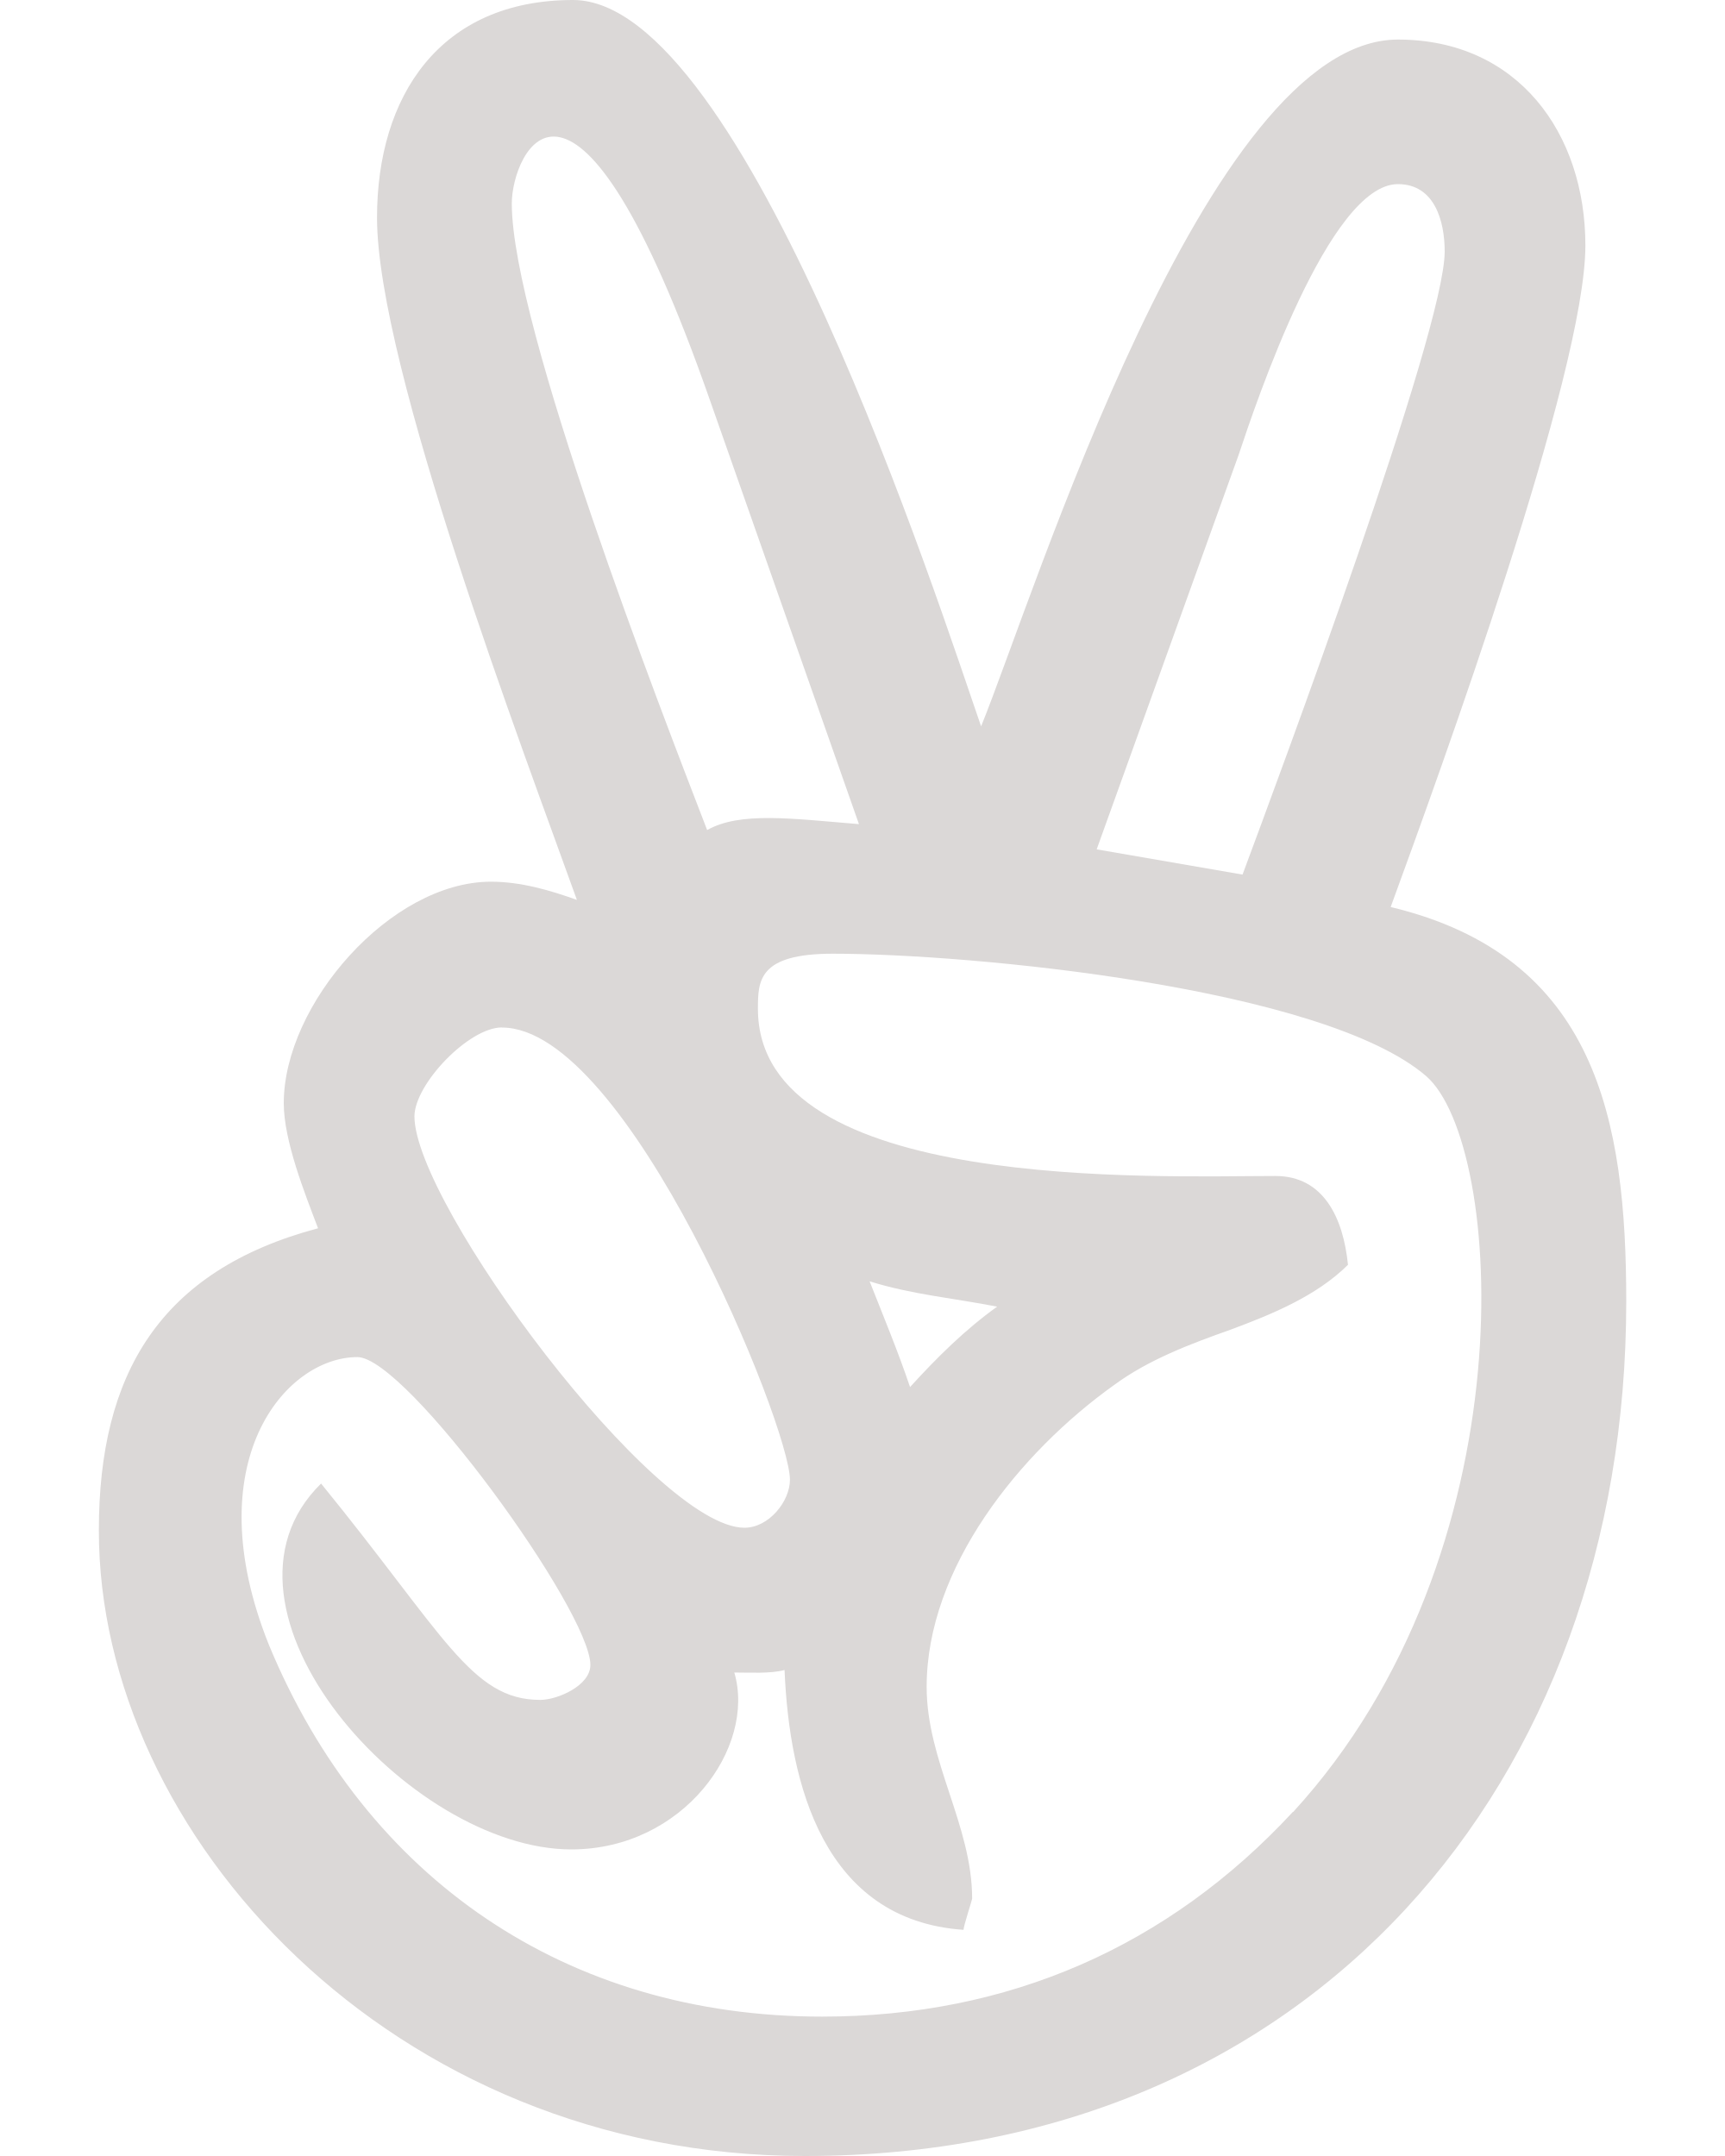
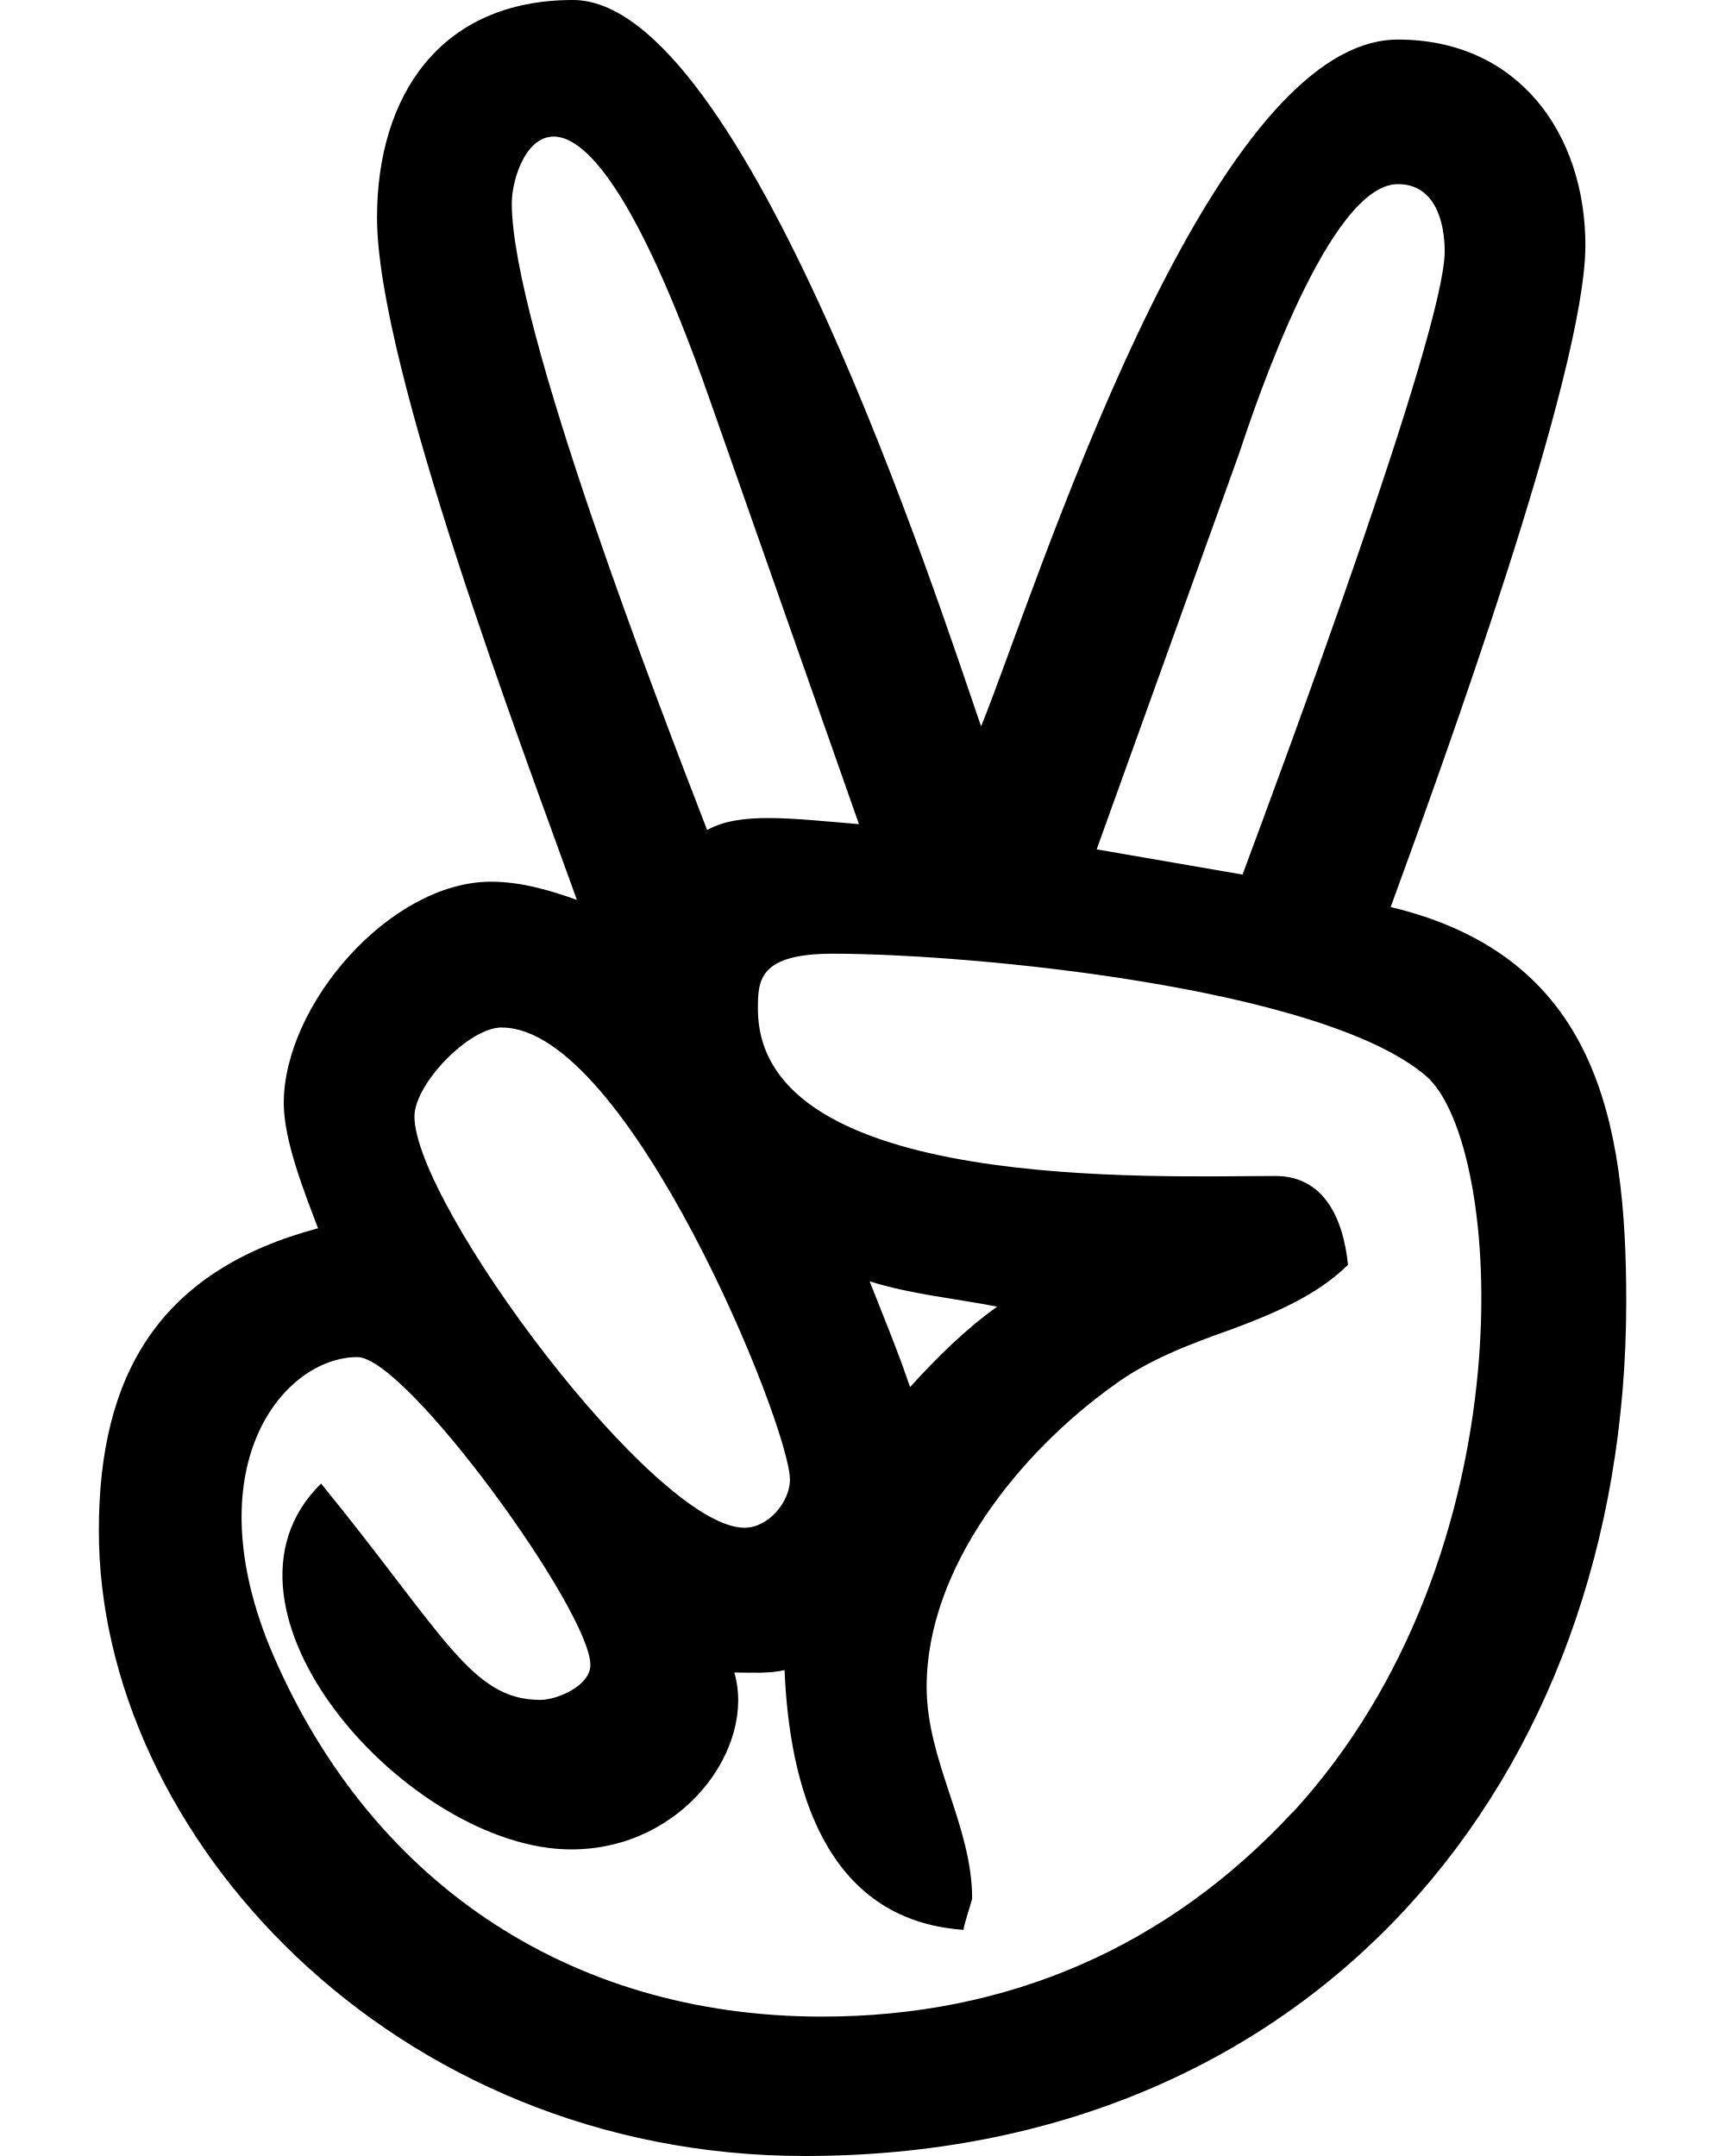
<svg xmlns="http://www.w3.org/2000/svg" width="16" height="20" viewBox="0 0 16 20" fill="none">
-   <path d="M7.465 20C12.161 20 15.084 16.539 15.084 12.074C15.084 10.391 14.809 8.871 12.899 8.414C13.364 7.141 14.705 3.458 14.705 2.277C14.705 1.238 14.08 0.367 12.966 0.367C11.19 0.367 9.599 5.512 9.1 6.738C8.714 5.625 6.908 0 5.315 0C4.078 0 3.497 0.894 3.497 2.019C3.497 3.398 4.858 6.973 5.351 8.348C5.101 8.258 4.83 8.179 4.554 8.179C3.623 8.179 2.632 9.316 2.632 10.234C2.632 10.582 2.827 11.07 2.95 11.394C1.482 11.785 0.917 12.746 0.917 14.195C0.913 17.015 3.636 20 7.465 20ZM11.489 4.219C11.649 3.738 12.329 1.708 12.966 1.708C13.309 1.708 13.4 2.055 13.4 2.333C13.4 3.078 11.864 7.2 11.525 8.113L10.172 7.879L11.489 4.219ZM4.747 1.887V1.887C4.747 1.422 5.324 0.102 6.59 3.727L7.967 7.645C7.346 7.594 6.864 7.527 6.559 7.7C6.125 6.575 4.747 3.024 4.747 1.887ZM4.655 9.531L4.656 9.532C5.822 9.532 7.327 13.227 7.327 13.727C7.327 13.926 7.132 14.172 6.905 14.172C6.073 14.172 3.844 11.168 3.844 10.355C3.847 10.054 4.349 9.531 4.655 9.531ZM3.315 12.589C3.769 12.589 5.476 14.945 5.476 15.445C5.476 15.637 5.17 15.769 5.011 15.769C4.37 15.769 4.12 15.163 2.978 13.762C1.795 14.922 3.794 17.156 5.299 17.156C6.337 17.156 7.014 16.211 6.811 15.515C6.959 15.515 7.141 15.527 7.277 15.492C7.321 16.55 7.639 17.812 8.937 17.902C8.937 17.867 9.017 17.624 9.017 17.613C9.017 16.933 8.595 16.339 8.595 15.648C8.595 14.542 9.459 13.472 10.335 12.847C10.653 12.613 11.04 12.467 11.413 12.335C11.8 12.191 12.21 12.023 12.503 11.733C12.459 11.296 12.276 10.909 11.83 10.909C10.728 10.909 7.03 11.066 7.03 9.358C7.03 9.097 7.035 8.847 7.724 8.847C9.009 8.847 12.274 9.159 13.229 9.983C13.949 10.613 14.196 14.405 11.995 16.808L11.992 16.808C10.834 18.058 9.353 18.707 7.625 18.707C5.261 18.707 3.394 17.433 2.494 15.258C1.814 13.562 2.646 12.589 3.315 12.589ZM8.066 11.886C8.454 12.008 8.851 12.043 9.249 12.121C8.954 12.332 8.693 12.59 8.441 12.867C8.329 12.535 8.194 12.211 8.066 11.886Z" fill="#DBD8D7" />
+   <path d="M7.465 20C12.161 20 15.084 16.539 15.084 12.074C15.084 10.391 14.809 8.871 12.899 8.414C13.364 7.141 14.705 3.458 14.705 2.277C14.705 1.238 14.08 0.367 12.966 0.367C11.19 0.367 9.599 5.512 9.1 6.738C8.714 5.625 6.908 0 5.315 0C4.078 0 3.497 0.894 3.497 2.019C3.497 3.398 4.858 6.973 5.351 8.348C5.101 8.258 4.83 8.179 4.554 8.179C3.623 8.179 2.632 9.316 2.632 10.234C2.632 10.582 2.827 11.07 2.95 11.394C1.482 11.785 0.917 12.746 0.917 14.195C0.913 17.015 3.636 20 7.465 20ZM11.489 4.219C11.649 3.738 12.329 1.708 12.966 1.708C13.309 1.708 13.4 2.055 13.4 2.333C13.4 3.078 11.864 7.2 11.525 8.113L10.172 7.879L11.489 4.219ZM4.747 1.887V1.887C4.747 1.422 5.324 0.102 6.59 3.727L7.967 7.645C7.346 7.594 6.864 7.527 6.559 7.7C6.125 6.575 4.747 3.024 4.747 1.887ZM4.655 9.531L4.656 9.532C5.822 9.532 7.327 13.227 7.327 13.727C7.327 13.926 7.132 14.172 6.905 14.172C6.073 14.172 3.844 11.168 3.844 10.355C3.847 10.054 4.349 9.531 4.655 9.531ZM3.315 12.589C3.769 12.589 5.476 14.945 5.476 15.445C5.476 15.637 5.17 15.769 5.011 15.769C4.37 15.769 4.12 15.163 2.978 13.762C1.795 14.922 3.794 17.156 5.299 17.156C6.337 17.156 7.014 16.211 6.811 15.515C6.959 15.515 7.141 15.527 7.277 15.492C7.321 16.55 7.639 17.812 8.937 17.902C8.937 17.867 9.017 17.624 9.017 17.613C9.017 16.933 8.595 16.339 8.595 15.648C8.595 14.542 9.459 13.472 10.335 12.847C10.653 12.613 11.04 12.467 11.413 12.335C11.8 12.191 12.21 12.023 12.503 11.733C12.459 11.296 12.276 10.909 11.83 10.909C10.728 10.909 7.03 11.066 7.03 9.358C7.03 9.097 7.035 8.847 7.724 8.847C9.009 8.847 12.274 9.159 13.229 9.983C13.949 10.613 14.196 14.405 11.995 16.808L11.992 16.808C10.834 18.058 9.353 18.707 7.625 18.707C5.261 18.707 3.394 17.433 2.494 15.258C1.814 13.562 2.646 12.589 3.315 12.589ZM8.066 11.886C8.454 12.008 8.851 12.043 9.249 12.121C8.954 12.332 8.693 12.59 8.441 12.867C8.329 12.535 8.194 12.211 8.066 11.886Z" fill="#000" />
</svg>
